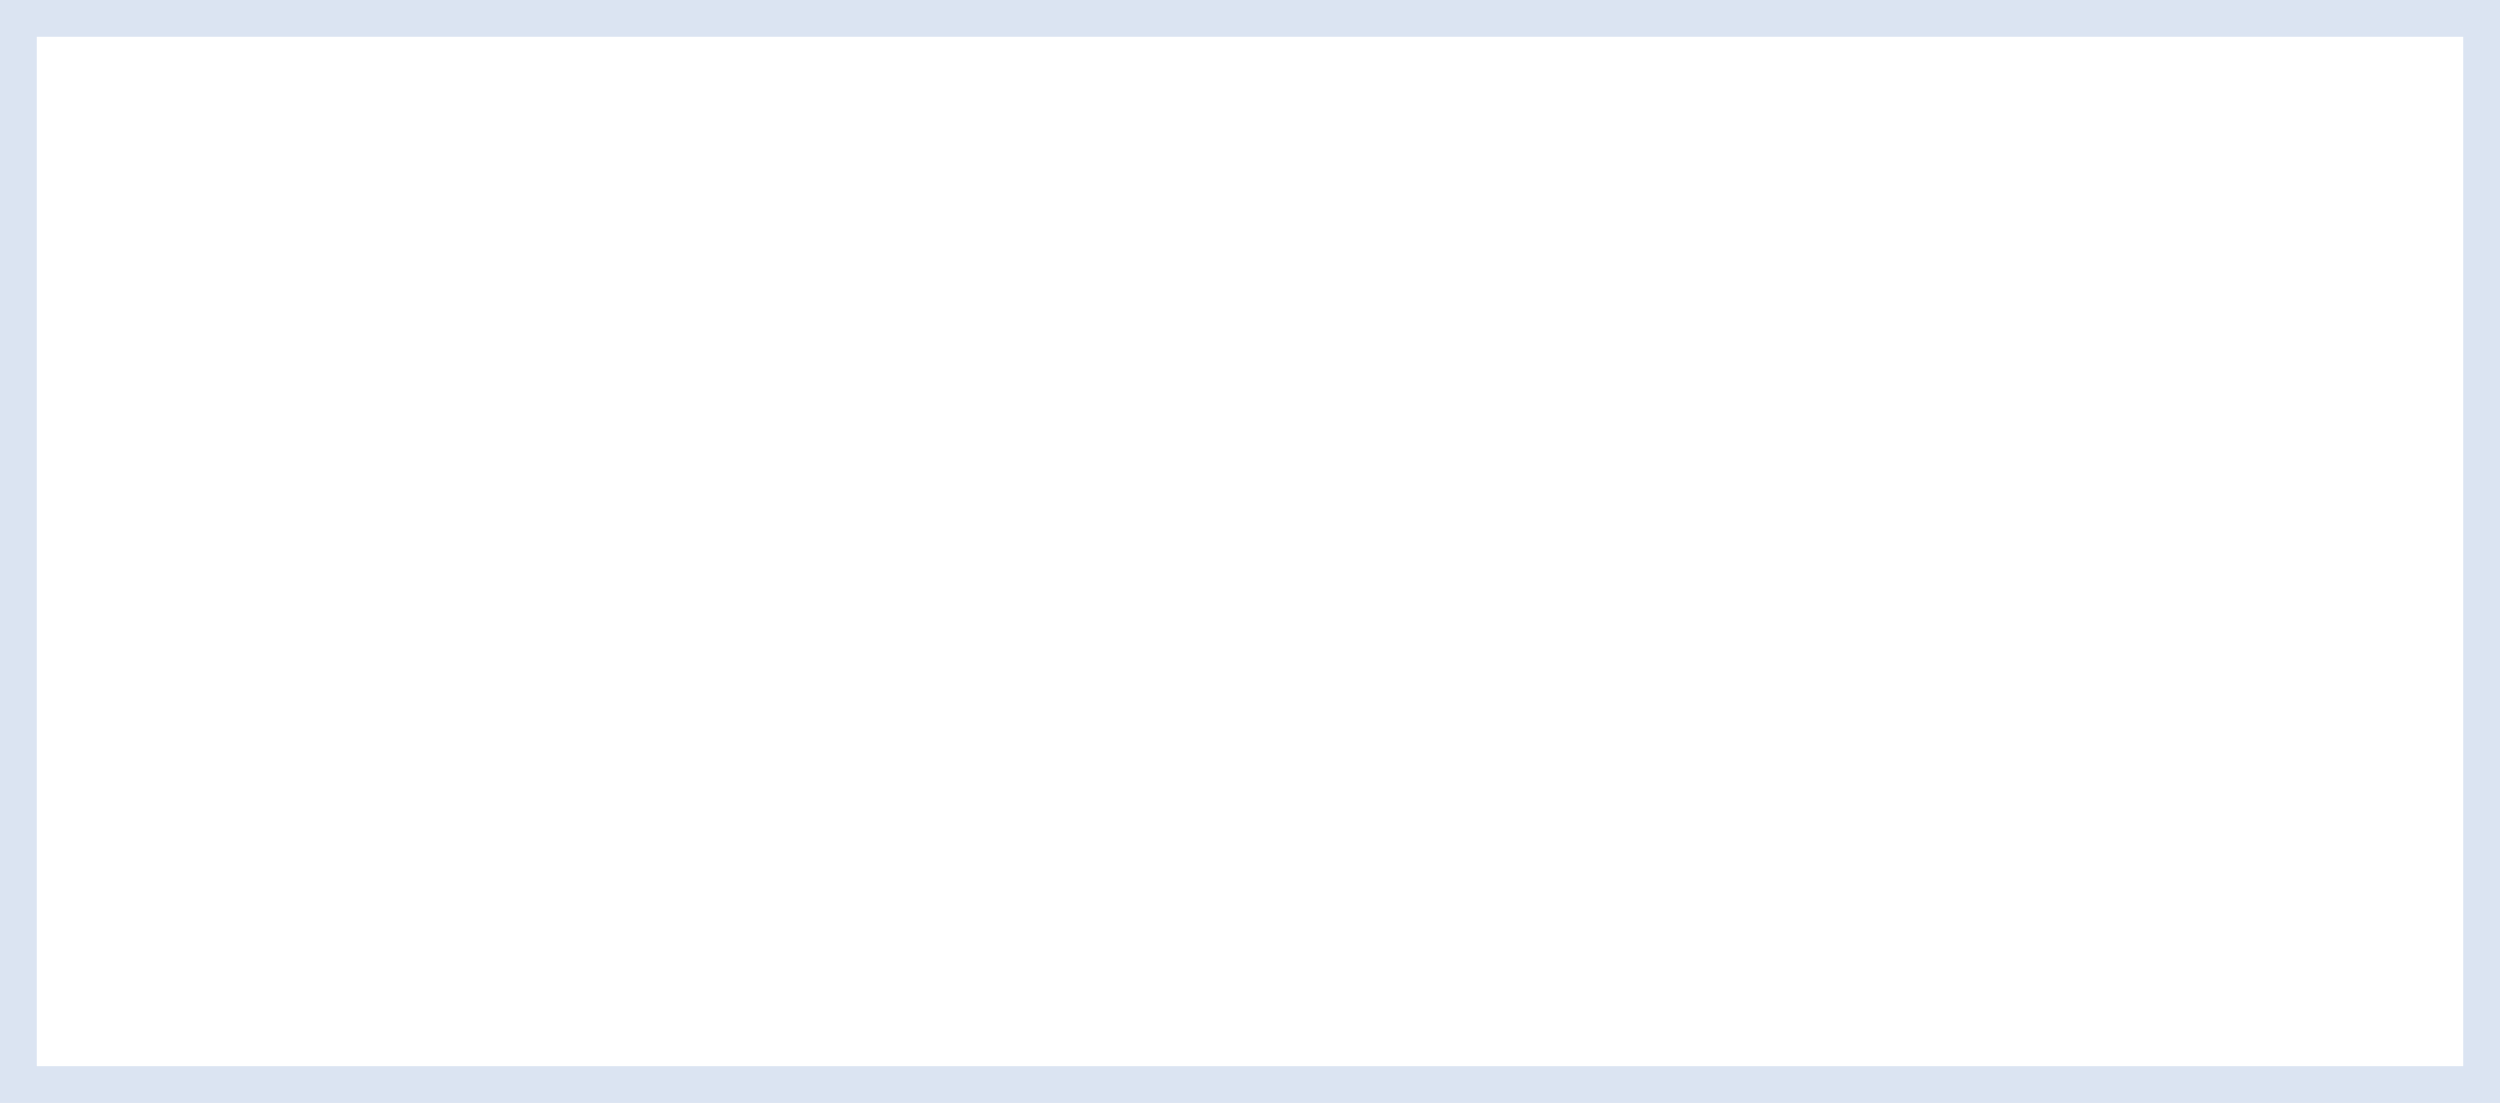
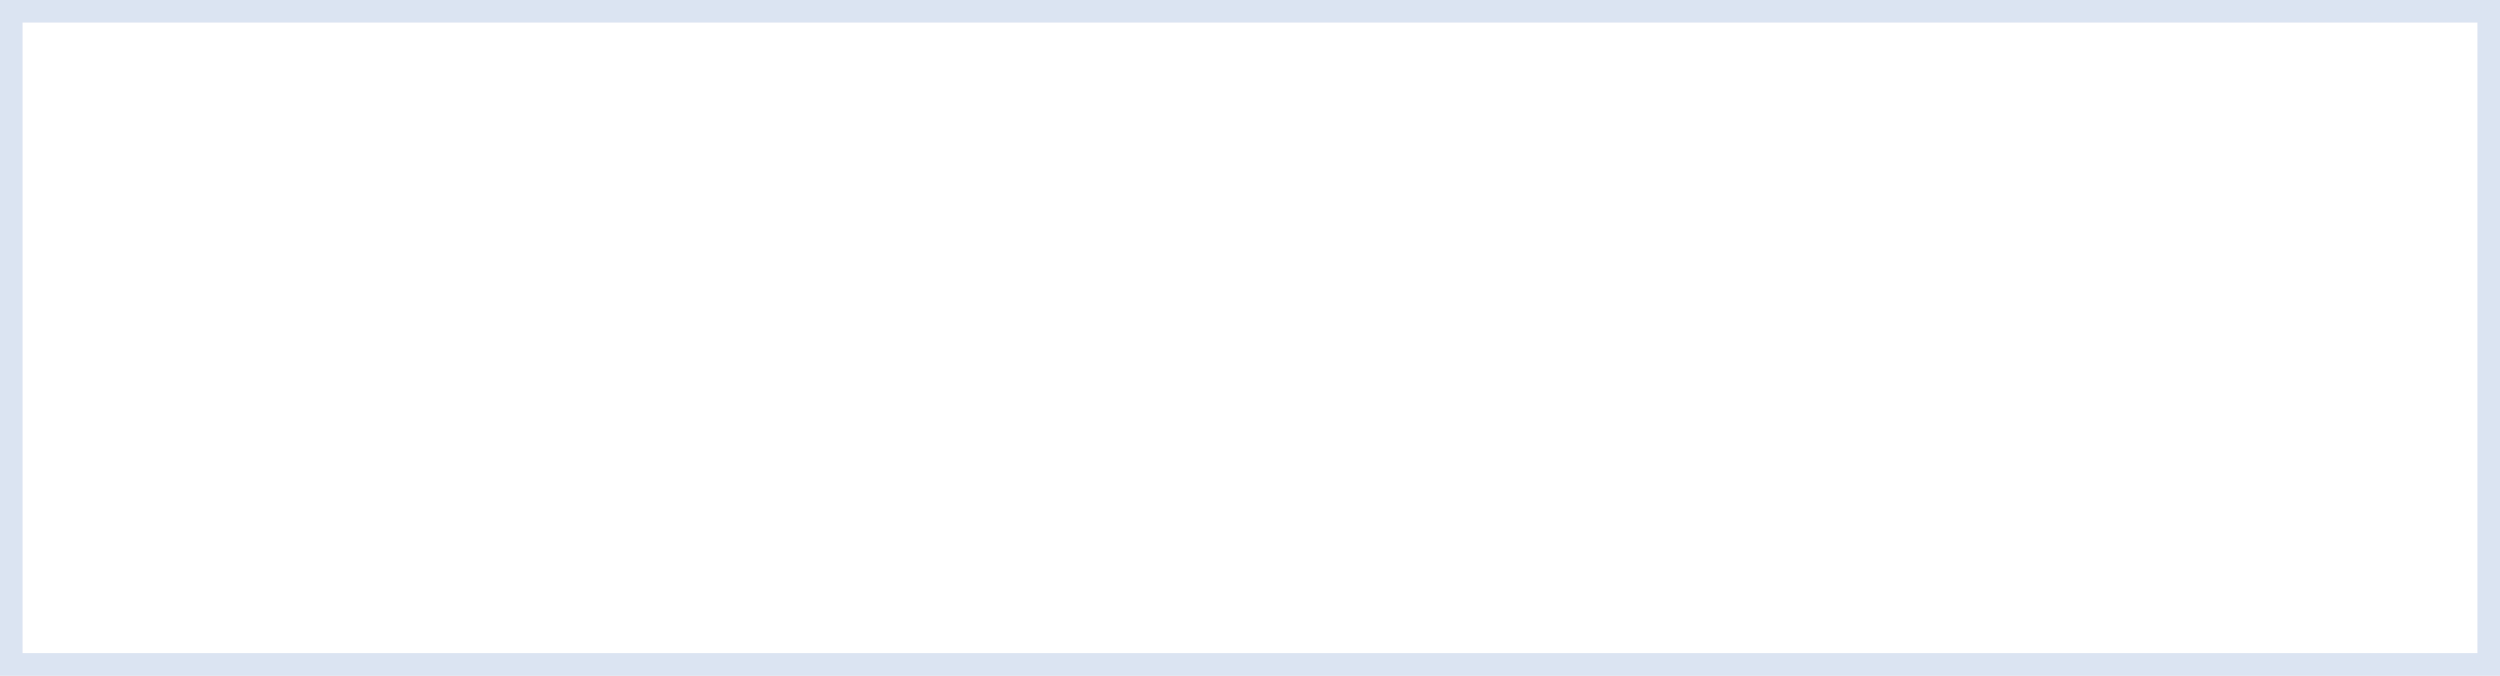
- <svg xmlns="http://www.w3.org/2000/svg" version="1.1" width="68px" height="30px">
-   <g transform="matrix(1 0 0 1 -329 -253 )">
-     <path d="M 330 254  L 396 254  L 396 282  L 330 282  L 330 254  Z " fill-rule="nonzero" fill="#ffffff" stroke="none" />
-     <path d="M 329.5 253.5  L 396.5 253.5  L 396.5 282.5  L 329.5 282.5  L 329.5 253.5  Z " stroke-width="1" stroke="#3684ff" fill="none" stroke-opacity="0.11" />
+ <svg xmlns="http://www.w3.org/2000/svg" version="1.1" width="111px" height="30px">
+   <g transform="matrix(1 0 0 1 -145 -253 )">
+     <path d="M 146 254  L 255 254  L 255 282  L 146 282  L 146 254  Z " fill-rule="nonzero" fill="#ffffff" stroke="none" />
+     <path d="M 145.5 253.5  L 255.5 253.5  L 255.5 282.5  L 145.5 282.5  L 145.5 253.5  Z " stroke-width="1" stroke="#3684ff" fill="none" stroke-opacity="0.11" />
  </g>
</svg>
